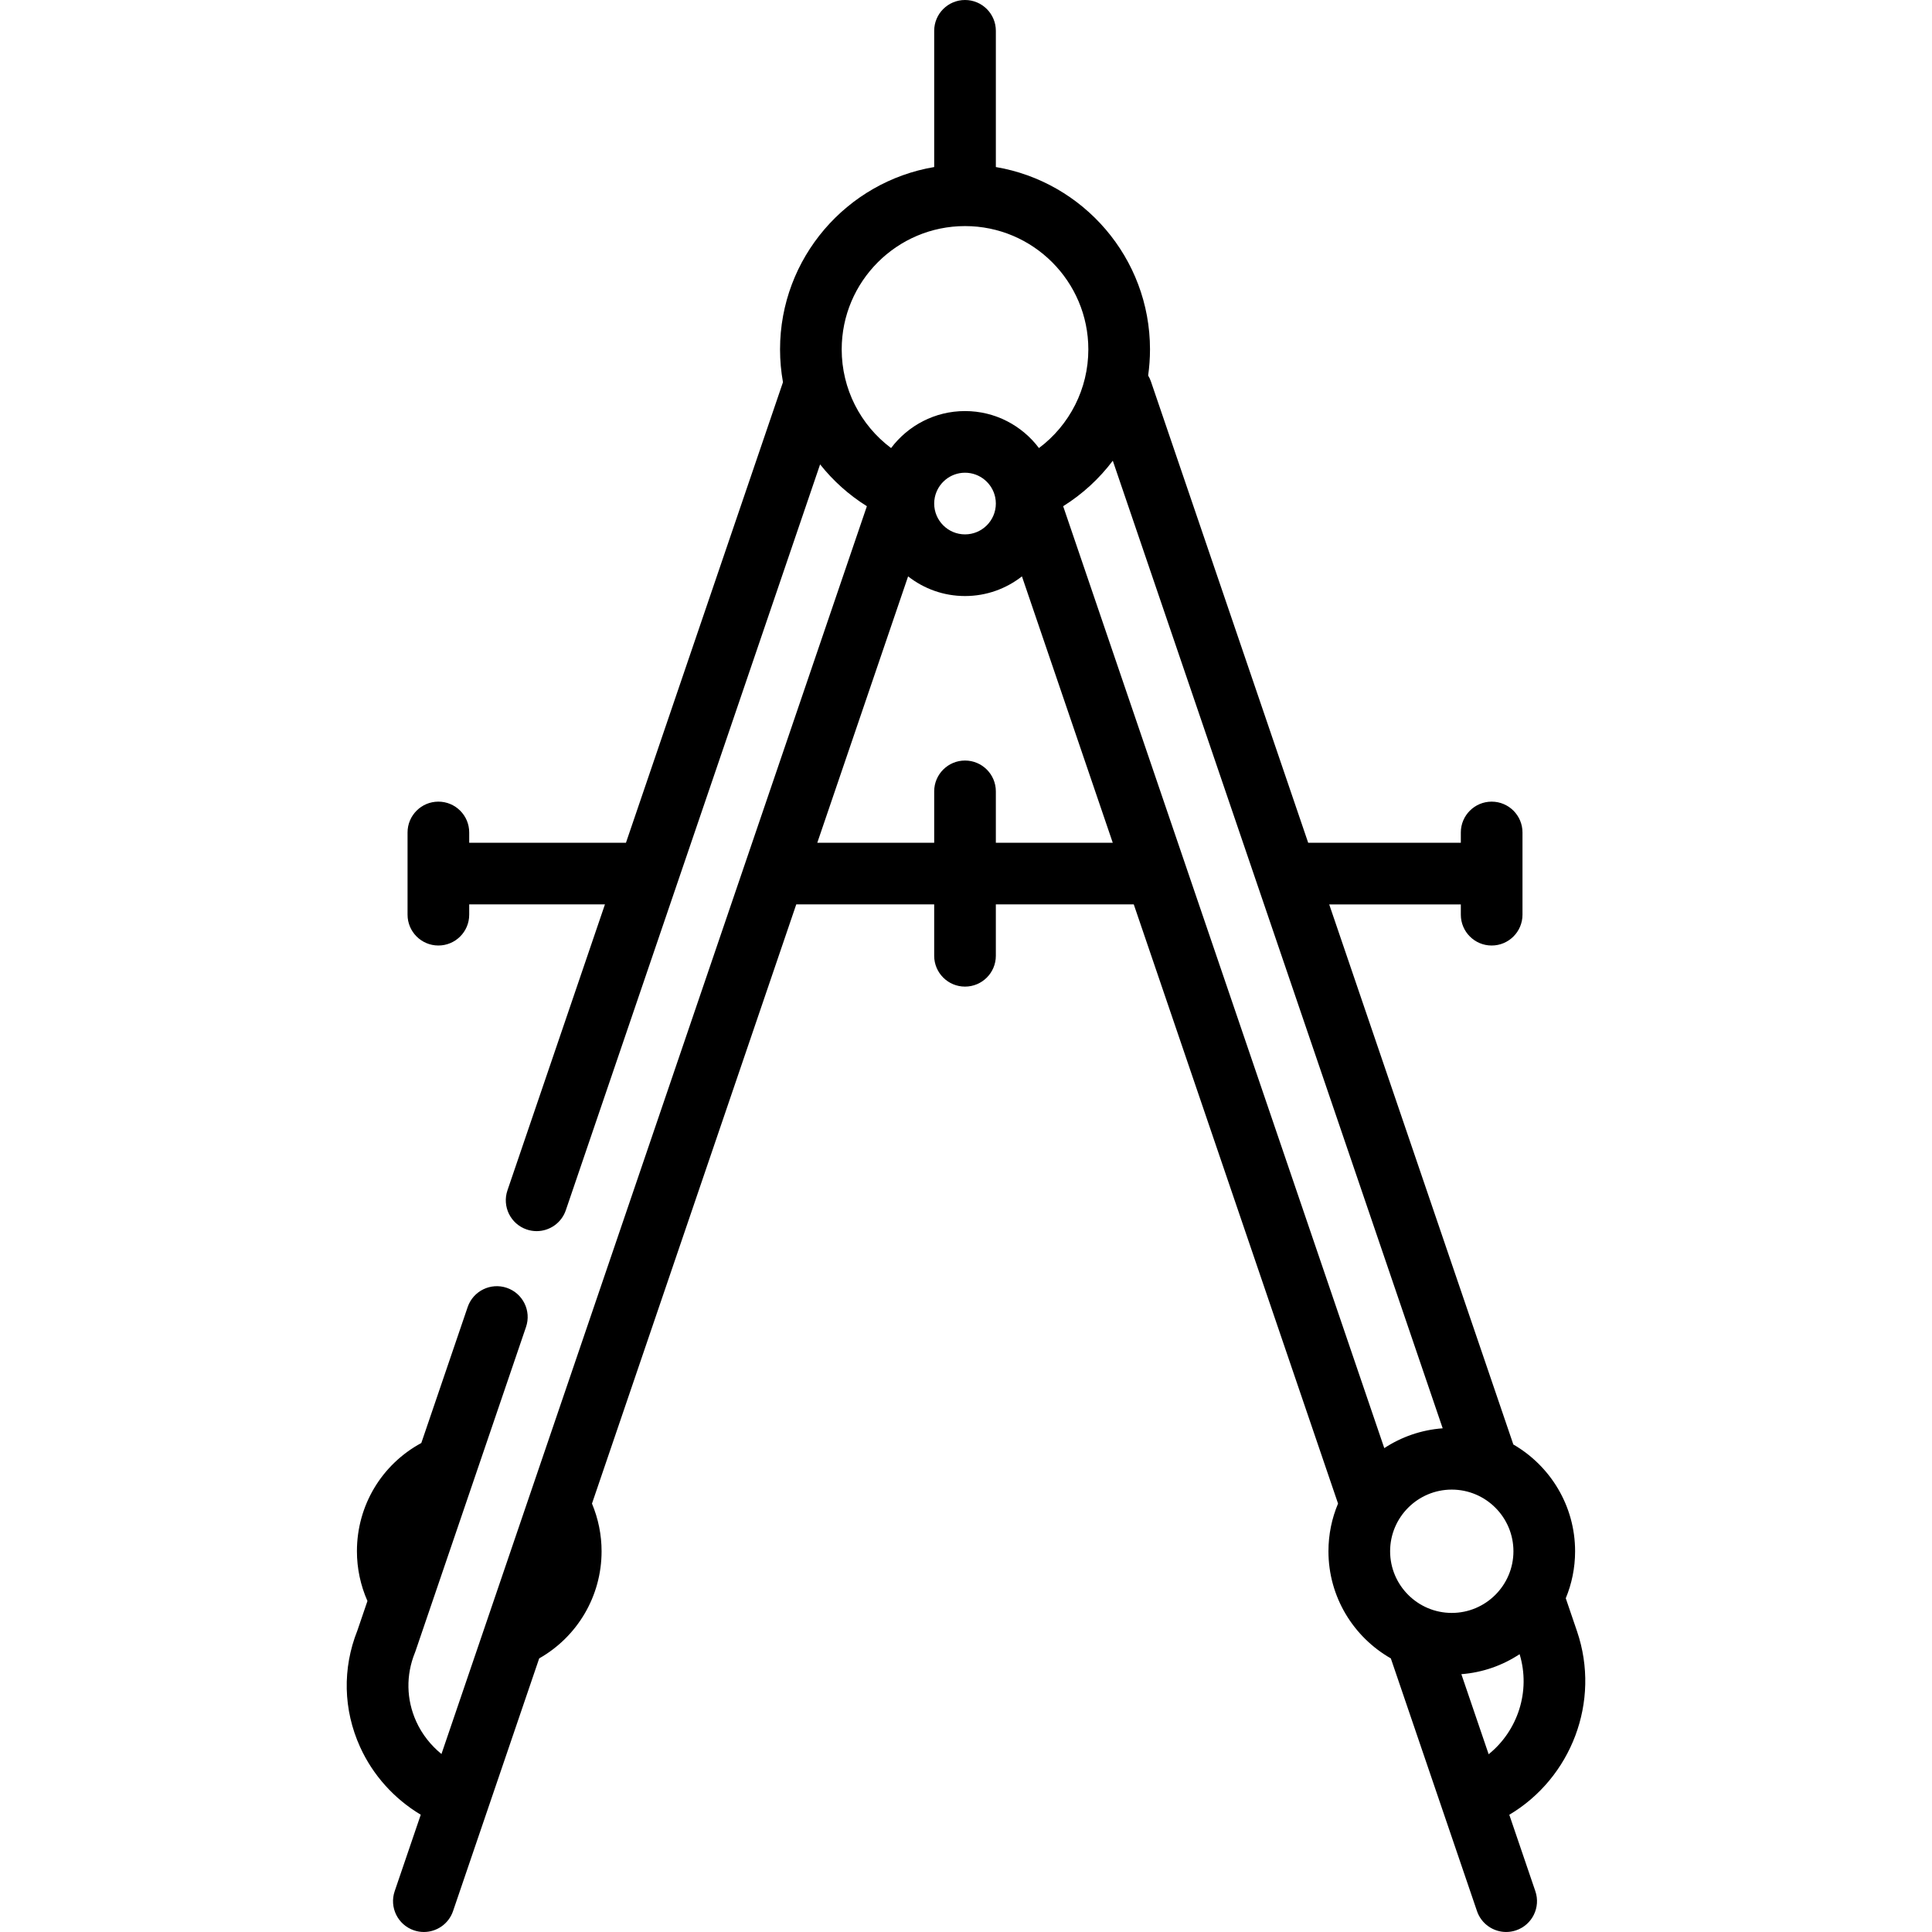
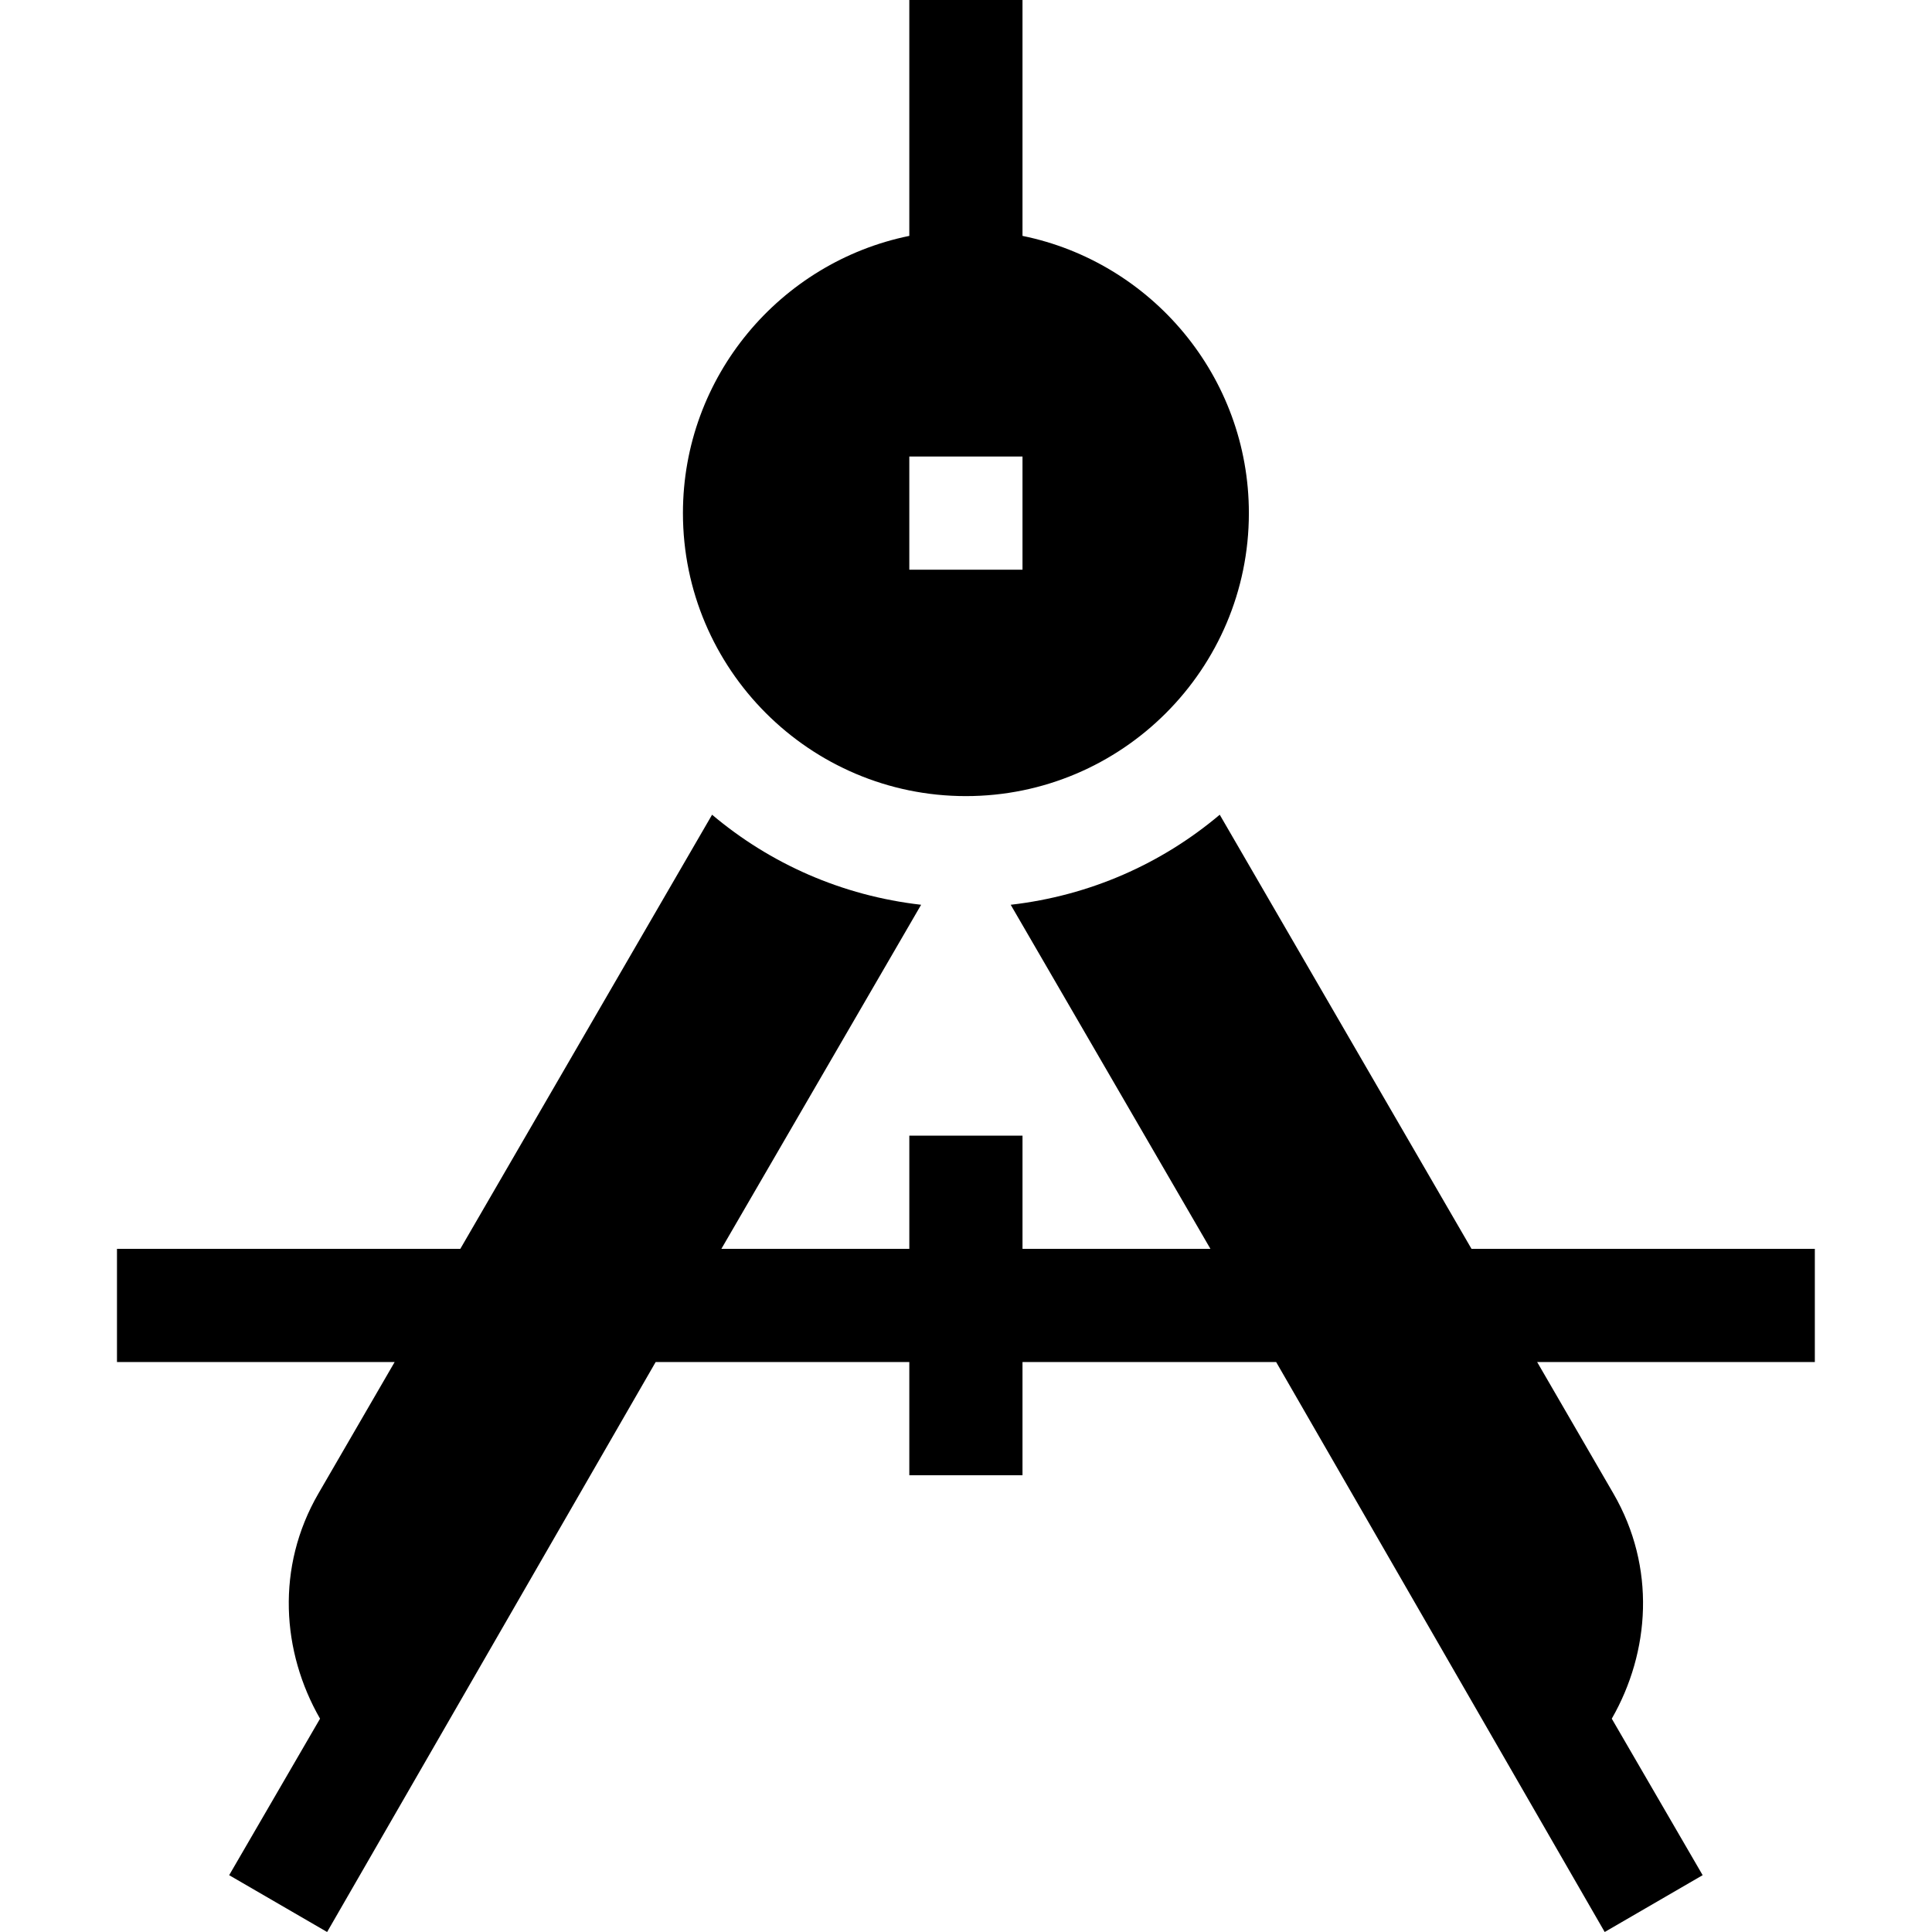
- <svg xmlns="http://www.w3.org/2000/svg" version="1.1" viewBox="0 0 470.002 470.002">
-   <g>
-     <path d="m383.646,396.844l-2.738-8.032c1.459-3.526 2.269-7.386 2.269-11.433 0-11.089-6.053-20.785-15.024-25.978l-44.793-131.383h32.019v2.5c0,4.142 3.358,7.5 7.5,7.5s7.5-3.358 7.5-7.5v-20c0-4.142-3.358-7.5-7.5-7.5s-7.5,3.358-7.5,7.5v2.5h-37.133l-38.263-112.23c-0.173-0.506-0.401-0.986-0.672-1.438 0.295-2.083 0.452-4.203 0.452-6.35 0-22.257-16.246-40.781-37.5-44.363v-33.137c0-4.142-3.358-7.5-7.5-7.5s-7.5,3.358-7.5,7.5v33.137c-21.254,3.582-37.5,22.106-37.5,44.363 0,2.71 0.246,5.378 0.713,7.981l-38.197,112.036h-38.133v-2.5c0-4.142-3.358-7.5-7.5-7.5s-7.5,3.358-7.5,7.5v20c0,4.142 3.358,7.5 7.5,7.5s7.5-3.358 7.5-7.5v-2.5h33.019l-23.715,69.561c-1.337,3.921 0.758,8.183 4.678,9.519 0.802,0.273 1.618,0.403 2.421,0.403 3.121,0 6.035-1.963 7.098-5.082l61.86-181.444c3.152,3.972 6.985,7.425 11.38,10.173l-103.492,303.556c-2.61-2.133-4.743-4.826-6.142-7.921-2.411-5.332-2.526-11.264-0.323-16.703 0.053-0.13 0.102-0.262 0.147-0.395l26.889-78.87c1.337-3.921-0.758-8.183-4.678-9.519-3.921-1.335-8.183,0.759-9.519,4.678l-11.275,33.07c-9.615,5.207-15.664,15.177-15.664,26.334 0,4.185 0.883,8.305 2.559,12.104l-2.446,7.173c-3.672,9.223-3.446,19.267 0.642,28.307 3.115,6.889 8.325,12.652 14.774,16.51l-6.344,18.606c-1.337,3.921 0.758,8.183 4.678,9.519 0.802,0.273 1.618,0.403 2.421,0.403 3.121,0 6.035-1.963 7.098-5.082l20.959-61.475c9.315-5.288 15.177-15.163 15.177-26.067 0-3.992-0.806-7.939-2.336-11.595l49.696-145.766h33.553v12.5c0,4.142 3.358,7.5 7.5,7.5s7.5-3.358 7.5-7.5v-12.5h33.554l49.695,145.762c-1.502,3.57-2.335,7.489-2.335,11.599 0,11.152 6.121,20.895 15.176,26.065l20.96,61.476c1.063,3.119 3.977,5.082 7.098,5.082 0.802,0 1.619-0.13 2.421-0.403 3.92-1.336 6.015-5.598 4.678-9.519l-6.339-18.593c15.018-8.917 22.317-27.509 16.477-44.639zm-45.47-19.465c0-8.271 6.729-15 15-15s15,6.729 15,15-6.729,15-15,15-15-6.729-15-15zm12.789-29.91c-5.216,0.382-10.065,2.101-14.206,4.819l-78.121-229.141c4.723-2.953 8.798-6.719 12.074-11.069l80.253,235.391zm-108.703-224.969c0,4.136-3.364,7.5-7.5,7.5s-7.5-3.364-7.5-7.5c0-0.513 0.052-1.014 0.151-1.498 0.705-3.428 3.732-6.002 7.349-6.002s6.645,2.574 7.346,5.987c0.102,0.499 0.154,1 0.154,1.513zm-7.5-67.5c16.542,0 30,13.458 30,30 0,9.597-4.557,18.417-12.012,24.001-4.109-5.462-10.643-9.001-17.988-9.001s-13.879,3.539-17.988,9.001c-7.455-5.584-12.012-14.403-12.012-24.001 0-16.542 13.458-30 30-30zm7.5,150.018v-12.5c0-4.142-3.358-7.5-7.5-7.5s-7.5,3.358-7.5,7.5v12.5h-28.439l22.093-64.802c3.821,2.993 8.627,4.784 13.846,4.784 5.219,0 10.025-1.791 13.847-4.785l22.093,64.802h-28.44zm119.886,221.739l-6.64-19.477c5.206-0.402 10.043-2.135 14.17-4.864 2.751,9.056-0.483,18.661-7.53,24.341z" />
-   </g>&gt;
+ <svg xmlns="http://www.w3.org/2000/svg" viewBox="-31 0 512 512">
+   <path d="m209.977 0v62.512c-34.188 6.969-59.992 37.262-59.992 73.473 0 41.348 33.641 74.992 74.988 74.992 41.352 0 74.992-33.645 74.992-74.992 0-36.211-25.805-66.504-59.992-73.473v-62.512zm29.996 150.984h-29.996v-30h29.996zm0 0" />
+   <path d="m0 330.961v29.996h73.586l-20.199 34.832c-11.336 19.555-9.719 41.996.426 59.68l-24.082 41.473 25.957 15.059 87.066-151.043h67.223v29.996h29.996v-29.996h67.223l87.066 151.043 25.957-15.059-24.082-41.473c10.145-17.684 11.762-40.125.426-59.68l-20.199-34.832h73.586v-29.996h-90.984l-66.723-115.051c-15.387 12.973-34.383 21.457-55.398 23.863l52.934 91.188h-49.805v-29.996h-29.996v29.996h-49.809l52.938-91.188c-21.016-2.406-40.012-10.891-55.398-23.863l-66.723 115.051zm0 0" />
</svg>
